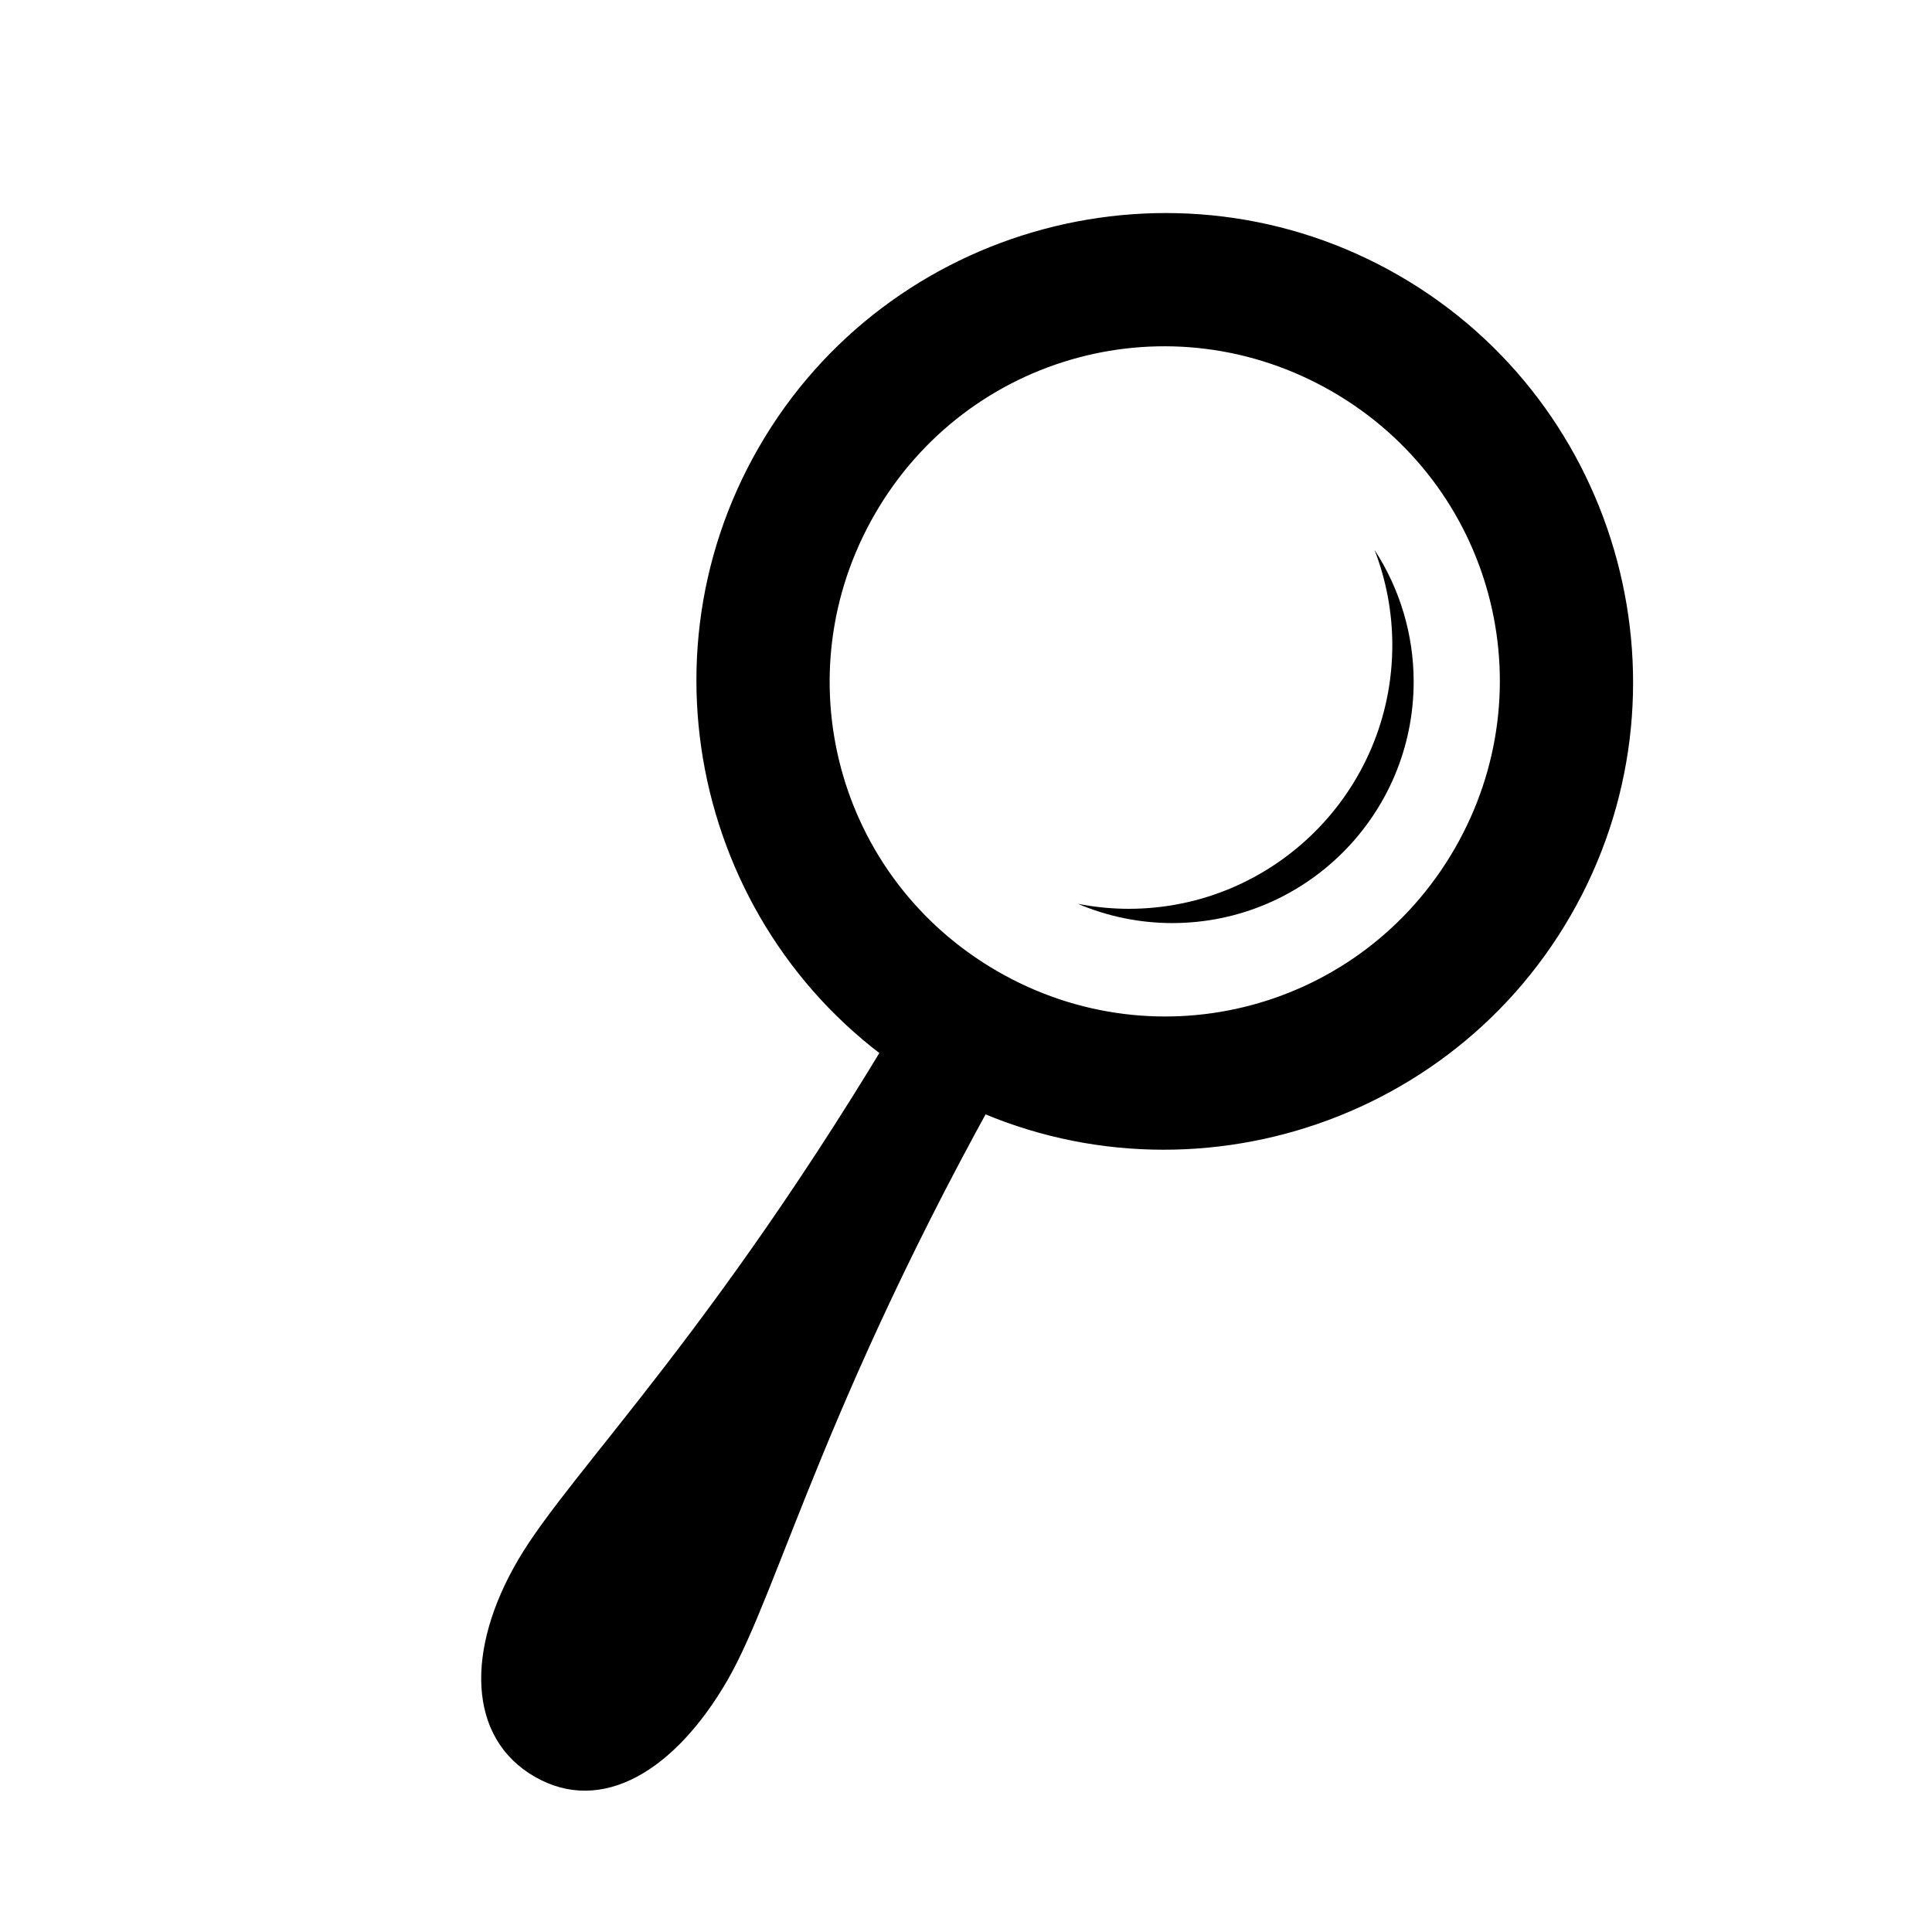
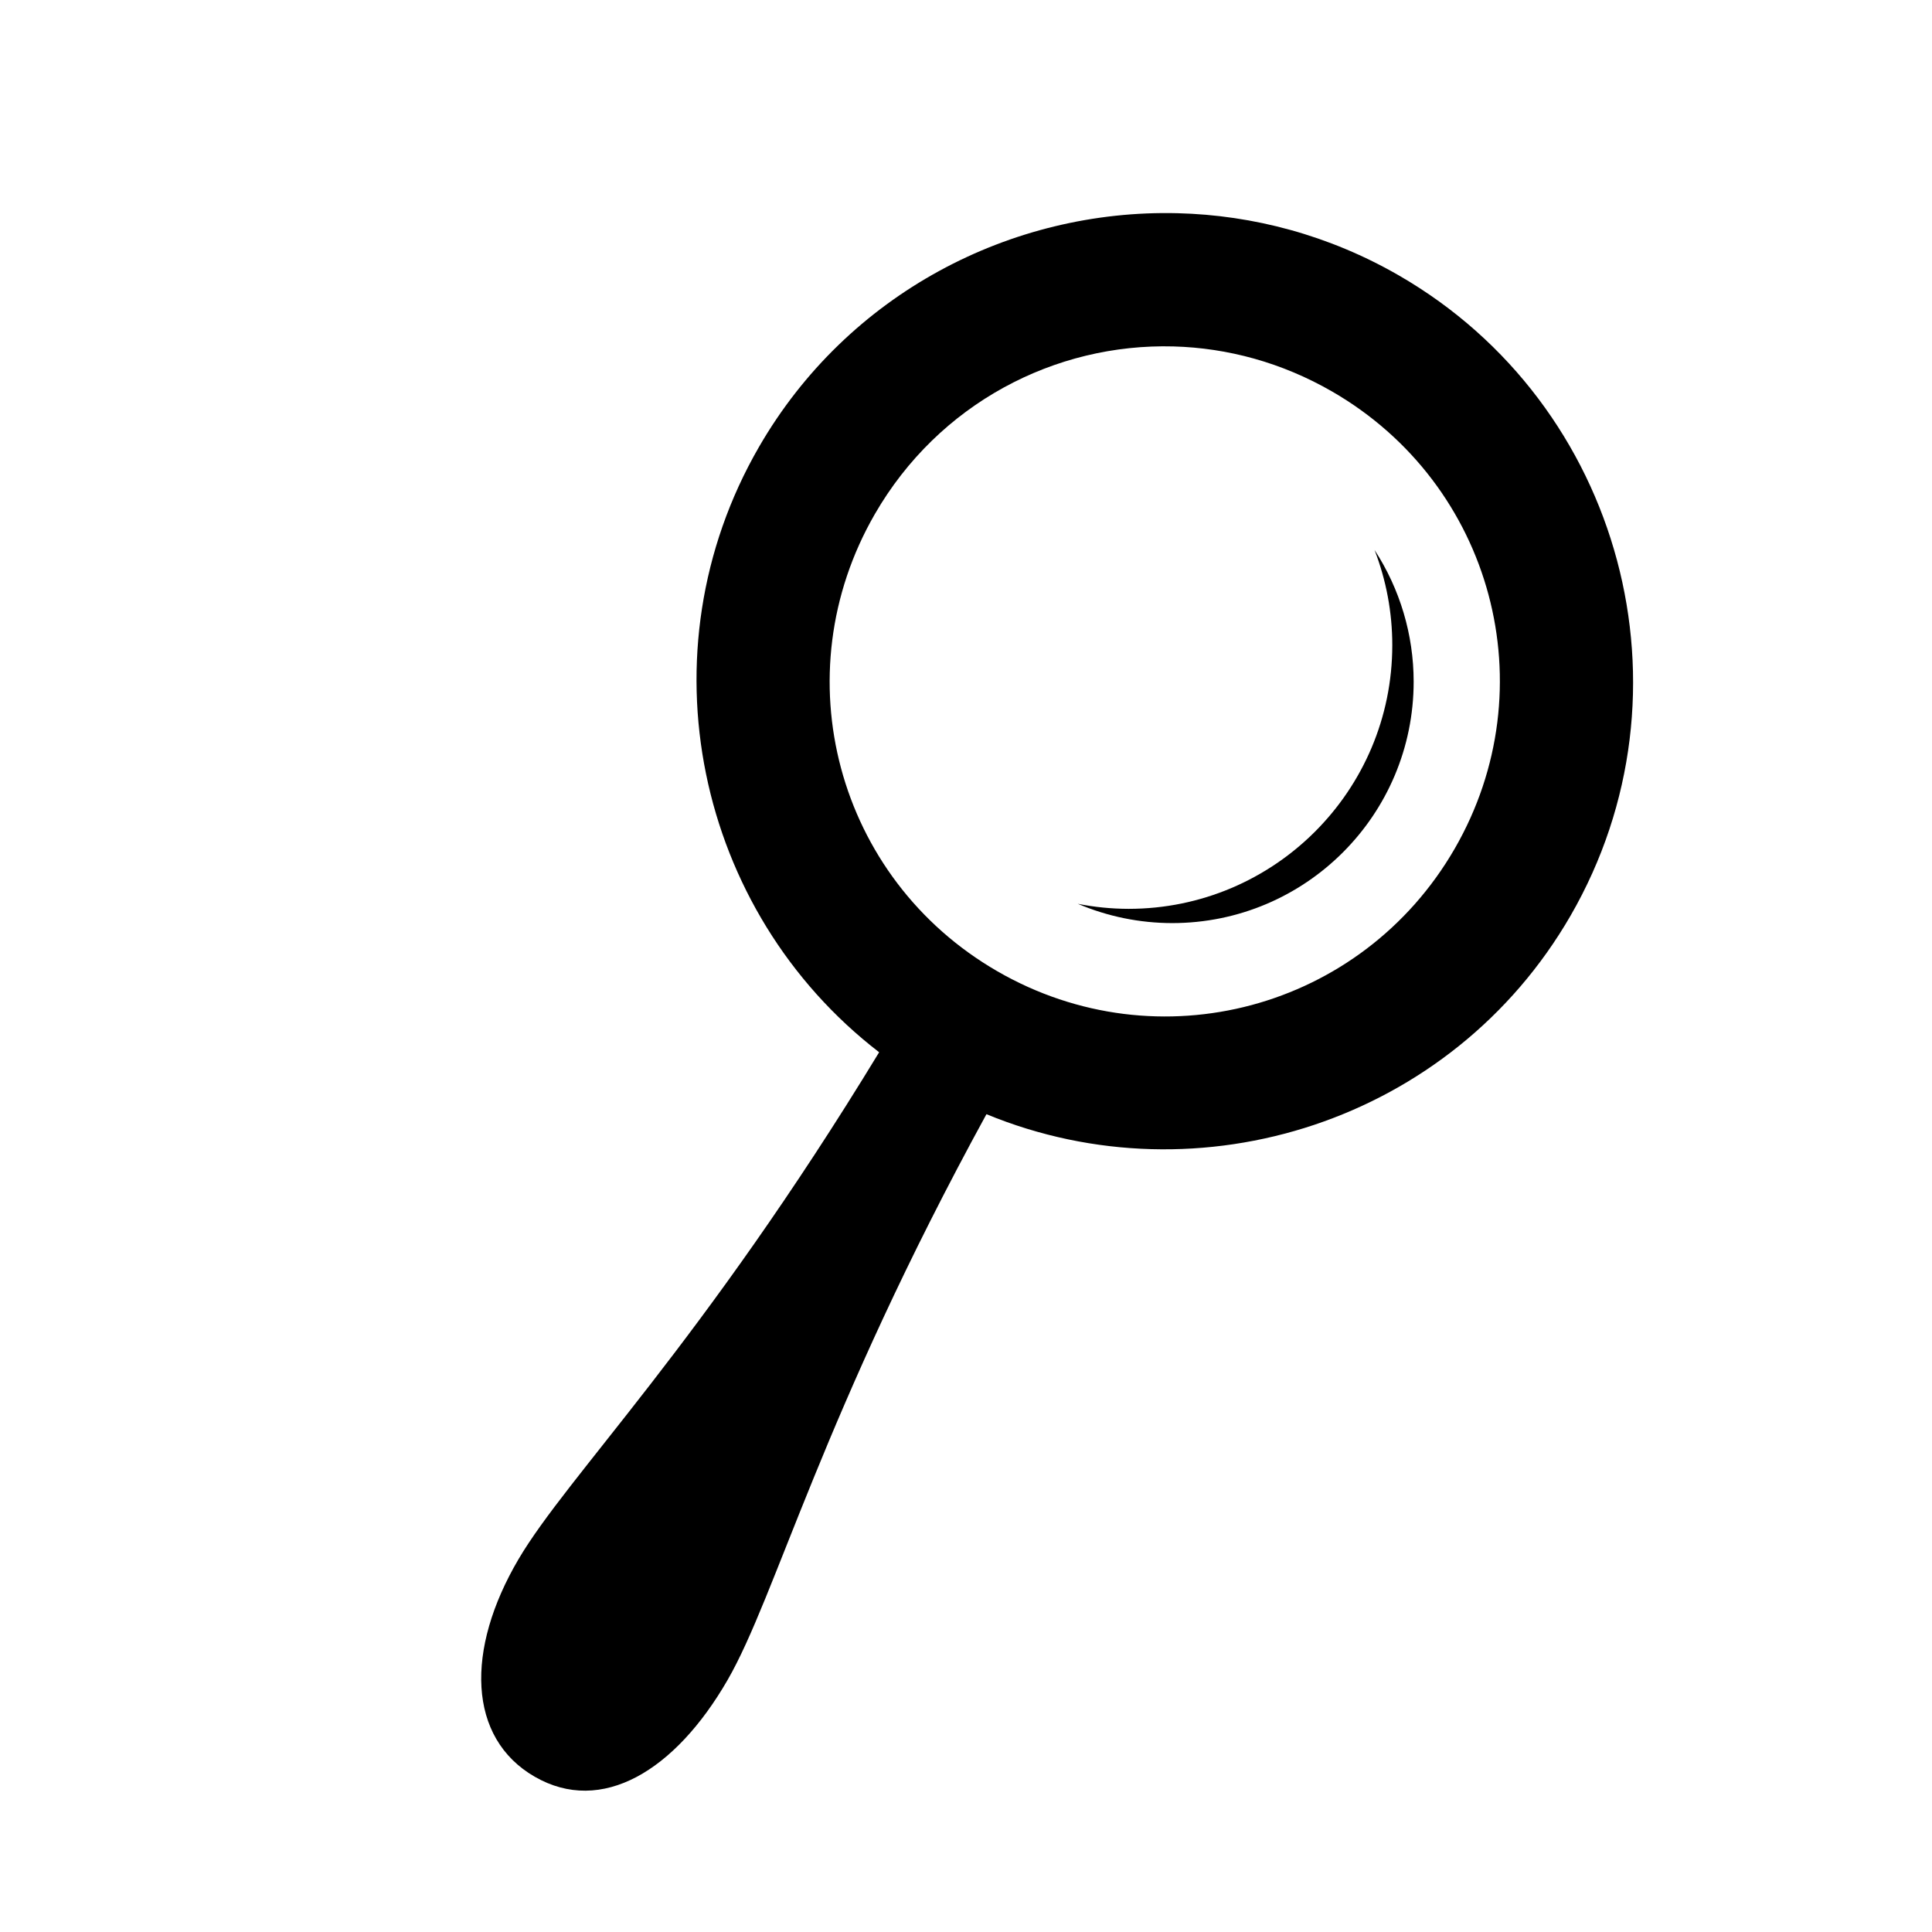
<svg xmlns="http://www.w3.org/2000/svg" width="48" height="48" id="svg7480" version="1.1" viewBox="0 0 48 48">
  <defs id="defs7482" />
  <g id="layer1">
-     <g id="g6832" transform="matrix(0.8660254,0.5,-0.5,0.8660254,135.8605,-600.2663)">
-       <path id="path6701" d="m 218.876,582.53 a 6.552,6.552 0 0 1 1.569,1.83 6.552,6.552 0 0 1 -2.397,8.95 6.552,6.552 0 0 1 -1.155,0.523 6,6 0 0 0 2.269,-0.757 6,6 0 0 0 2.196,-8.196 6,6 0 0 0 -2.482,-2.349 z" style="opacity:1;fill:#000000;fill-opacity:1;fill-rule:nonzero;stroke:none;stroke-width:4;stroke-linecap:round;stroke-linejoin:round;stroke-miterlimit:4;stroke-dasharray:none;stroke-dashoffset:0.4;stroke-opacity:1" />
-       <path style="color:#000000;font-style:normal;font-variant:normal;font-weight:normal;font-stretch:normal;font-size:medium;line-height:normal;font-family:sans-serif;text-indent:0;text-align:start;text-decoration:none;text-decoration-line:none;text-decoration-style:solid;text-decoration-color:#000000;letter-spacing:normal;word-spacing:normal;text-transform:none;direction:ltr;block-progression:tb;writing-mode:lr-tb;baseline-shift:baseline;text-anchor:start;clip-rule:nonzero;display:inline;overflow:visible;visibility:visible;opacity:1;isolation:auto;mix-blend-mode:normal;color-interpolation:sRGB;color-interpolation-filters:linearRGB;solid-color:#000000;solid-opacity:1;fill:#000000;fill-opacity:1;fill-rule:nonzero;stroke:none;stroke-width:4;stroke-linecap:round;stroke-linejoin:round;stroke-miterlimit:4;stroke-dasharray:none;stroke-dashoffset:0;stroke-opacity:1;color-rendering:auto;image-rendering:auto;shape-rendering:auto;text-rendering:auto;enable-background:accumulate" d="m 216,576.326 c -6.41,0 -11.642,5.232 -11.642,11.642 0,6.41 5.232,11.642 11.642,11.642 6.41,0 11.642,-5.232 11.642,-11.642 0,-6.41 -5.232,-11.642 -11.642,-11.642 z m 0,3.326 c 4.612,0 8.316,3.703 8.316,8.316 0,4.612 -3.703,8.316 -8.316,8.316 -4.612,0 -8.316,-3.703 -8.316,-8.316 0,-4.612 3.703,-8.316 8.316,-8.316 z" id="path7332" />
-       <path id="path7334" d="m 214.5,597.362 c 0,9.946 -1.479,14.919 -1.5,17.524 -0.021,2.605 1.124,4.476 3.048,4.476 1.924,0 2.951,-1.871 2.951,-4.476 0,-2.605 -1.5,-7.578 -1.5,-17.524 z" style="opacity:1;fill:#000000;fill-opacity:1;fill-rule:nonzero;stroke:none;stroke-width:4;stroke-linecap:round;stroke-linejoin:round;stroke-miterlimit:4;stroke-dasharray:none;stroke-dashoffset:0;stroke-opacity:1" />
-     </g>
+     <path style="opacity:1;fill:#000000;fill-opacity:1;fill-rule:nonzero;stroke:none;stroke-width:4;stroke-linecap:round;stroke-linejoin:round;stroke-miterlimit:4;stroke-dasharray:none;stroke-dashoffset:0.4;stroke-opacity:1" d="m 34.148,13.658 a 6.552,6.552 0 0 1 0.443,2.369 6.552,6.552 0 0 1 -6.551,6.553 6.552,6.552 0 0 1 -1.262,-0.125 6,6 0 0 0 2.344,0.479 6,6 0 0 0 6,-6 6,6 0 0 0 -0.975,-3.275 z" id="path6701" />
+     <path style="color:#000000;font-style:normal;font-variant:normal;font-weight:normal;font-stretch:normal;font-size:medium;line-height:normal;font-family:sans-serif;text-indent:0;text-align:start;text-decoration:none;text-decoration-line:none;text-decoration-style:solid;text-decoration-color:#000000;letter-spacing:normal;word-spacing:normal;text-transform:none;direction:ltr;block-progression:tb;writing-mode:lr-tb;baseline-shift:baseline;text-anchor:start;clip-rule:nonzero;display:inline;overflow:visible;visibility:visible;opacity:1;isolation:auto;mix-blend-mode:normal;color-interpolation:sRGB;color-interpolation-filters:linearRGB;solid-color:#000000;solid-opacity:1;fill:#000000;fill-opacity:1;fill-rule:nonzero;stroke:none;stroke-width:4;stroke-linecap:round;stroke-linejoin:round;stroke-miterlimit:4;stroke-dasharray:none;stroke-dashoffset:0;stroke-opacity:1;color-rendering:auto;image-rendering:auto;shape-rendering:auto;text-rendering:auto;enable-background:accumulate" d="M 29.256 5.297 C 25.125 5.194 21.059 7.291 18.855 11.107 C 15.912 16.206 17.297 22.642 21.842 26.143 C 17.424 33.41 14.101 36.666 12.881 38.74 C 11.56 40.986 11.617 43.179 13.283 44.141 C 14.949 45.103 16.774 43.996 18.076 41.74 C 19.279 39.656 20.425 35.143 24.508 27.682 C 29.812 29.867 36.076 27.848 39.02 22.75 C 42.225 17.199 40.311 10.051 34.76 6.846 C 33.025 5.844 31.133 5.344 29.256 5.297 z M 29.156 8.607 C 30.496 8.644 31.847 9.006 33.096 9.727 C 37.09 12.033 38.447 17.092 36.141 21.086 C 33.834 25.08 28.774 26.437 24.779 24.131 C 20.785 21.825 19.43 16.766 21.736 12.771 C 23.322 10.025 26.209 8.527 29.156 8.607 z " id="path7332" />
  </g>
</svg>
